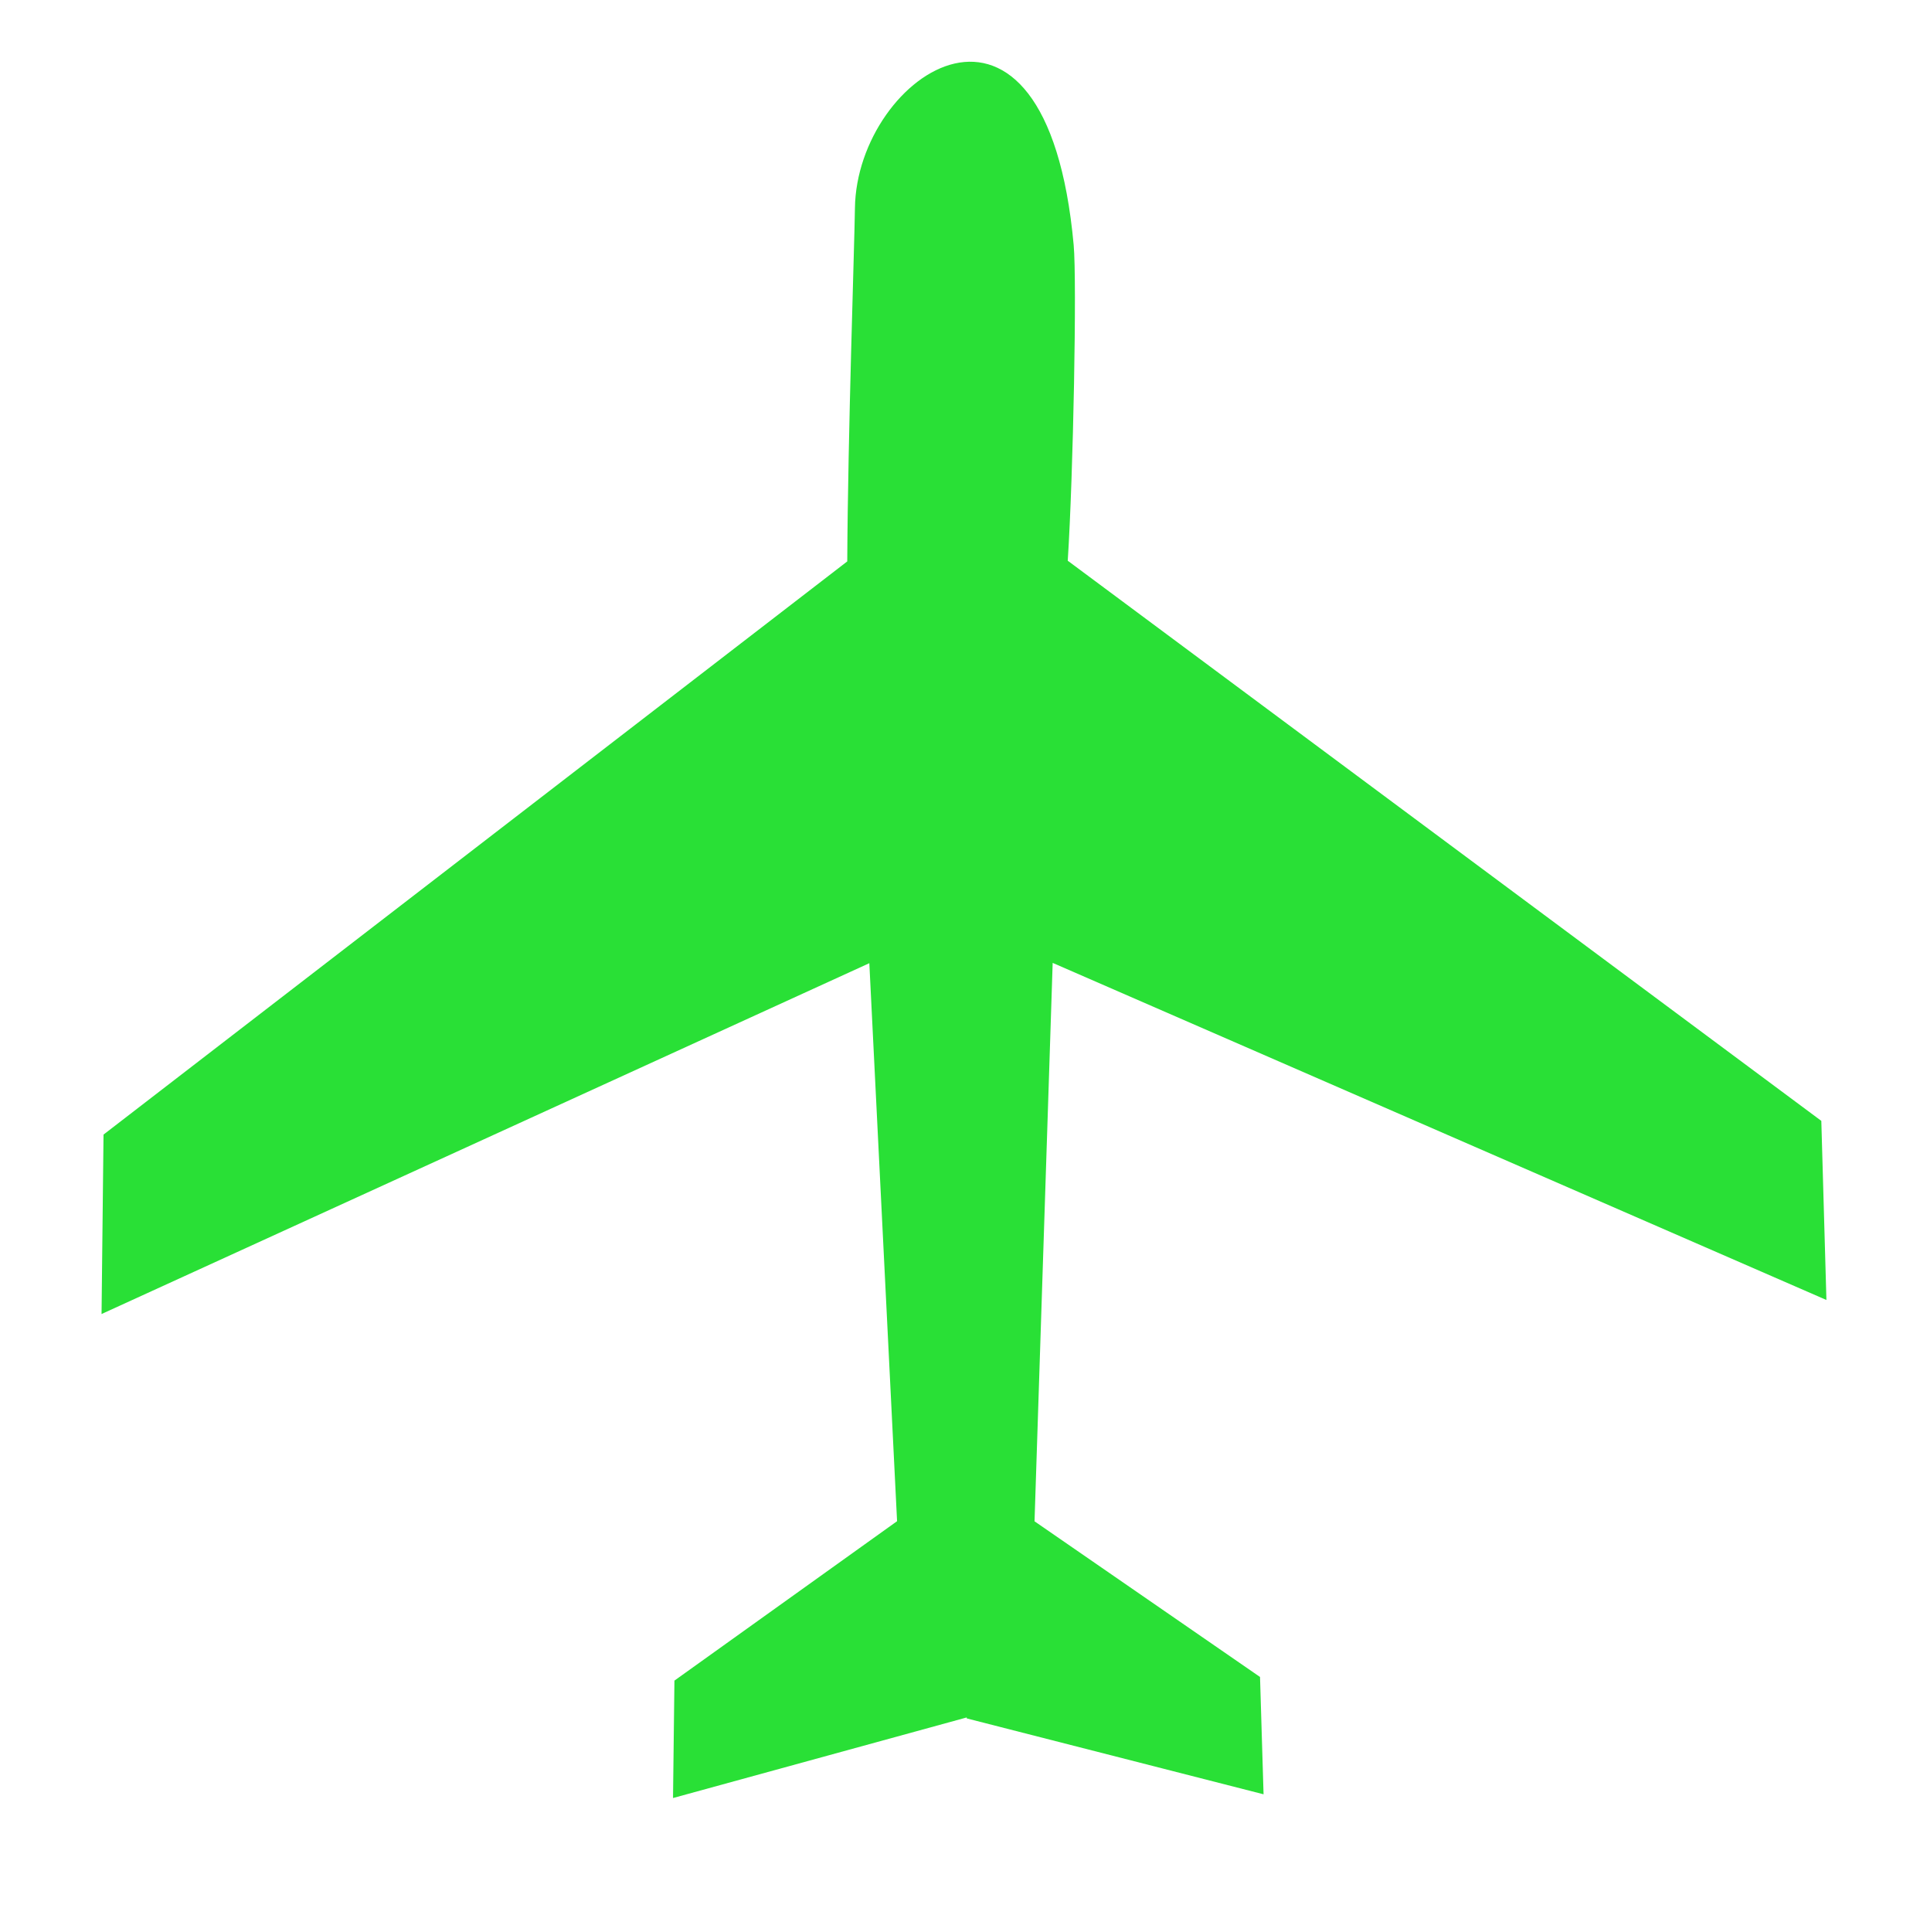
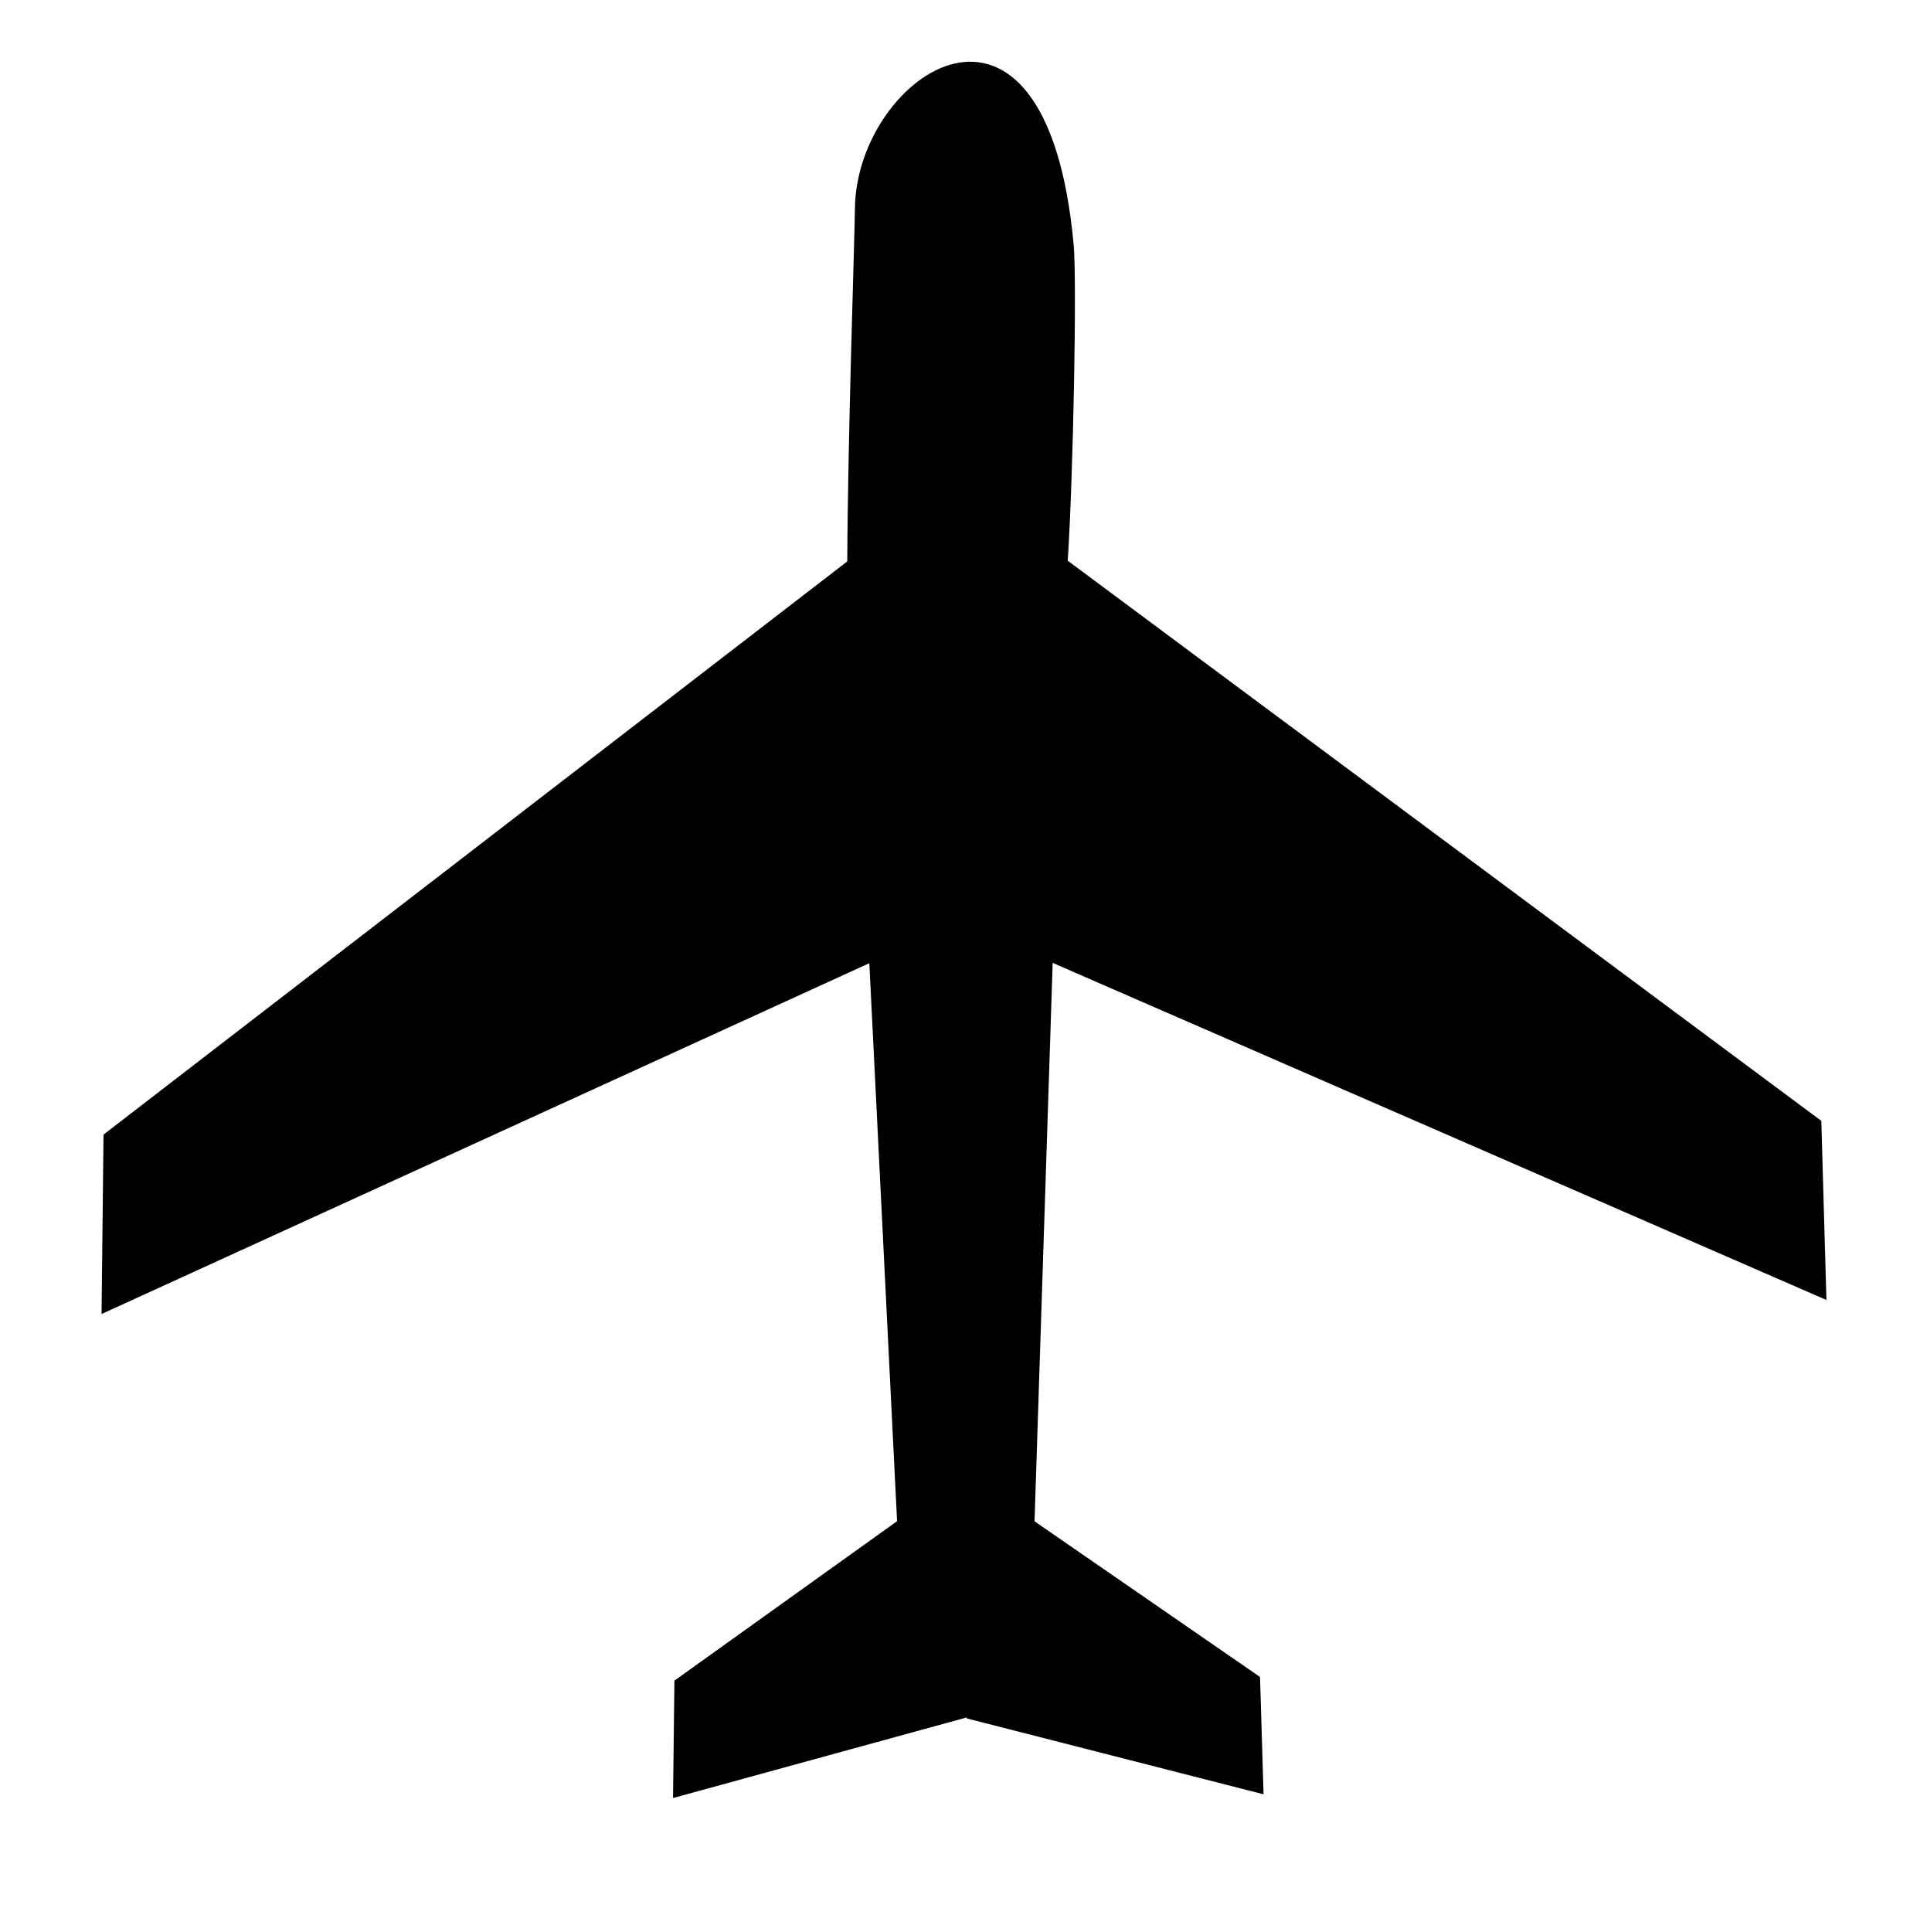
<svg xmlns="http://www.w3.org/2000/svg" width="248.25" height="249.84" viewBox="-4 8 255 278">
-   <path id="path5724" d="M 247.514 169.285 L 139.058 88.684 C 139.86 76.232 140.382 48.427 139.912 43.266 C 135.972 0 108.682 18.636 108.429 37.946 C 108.36 43.227 107.414 70.544 107.324 88.782 L 0.284 171.258 L 0 197.078 L 110.501 146.596 L 114.494 226.888 L 82.451 249.826 L 82.247 266.723 L 124.519 255.127 L 124.527 255.267 L 167.24 266.185 L 166.731 249.303 L 134.277 226.904 L 136.889 146.552 L 248.249 195.058 L 247.514 169.285 Z" fill-rule="evenodd" style="fill: rgb(41, 224, 54);" />
+   <path id="path5724" d="M 247.514 169.285 L 139.058 88.684 C 139.86 76.232 140.382 48.427 139.912 43.266 C 135.972 0 108.682 18.636 108.429 37.946 C 108.36 43.227 107.414 70.544 107.324 88.782 L 0.284 171.258 L 0 197.078 L 110.501 146.596 L 114.494 226.888 L 82.451 249.826 L 82.247 266.723 L 124.519 255.127 L 124.527 255.267 L 167.24 266.185 L 166.731 249.303 L 134.277 226.904 L 136.889 146.552 L 248.249 195.058 L 247.514 169.285 Z" fill-rule="evenodd" />
</svg>
